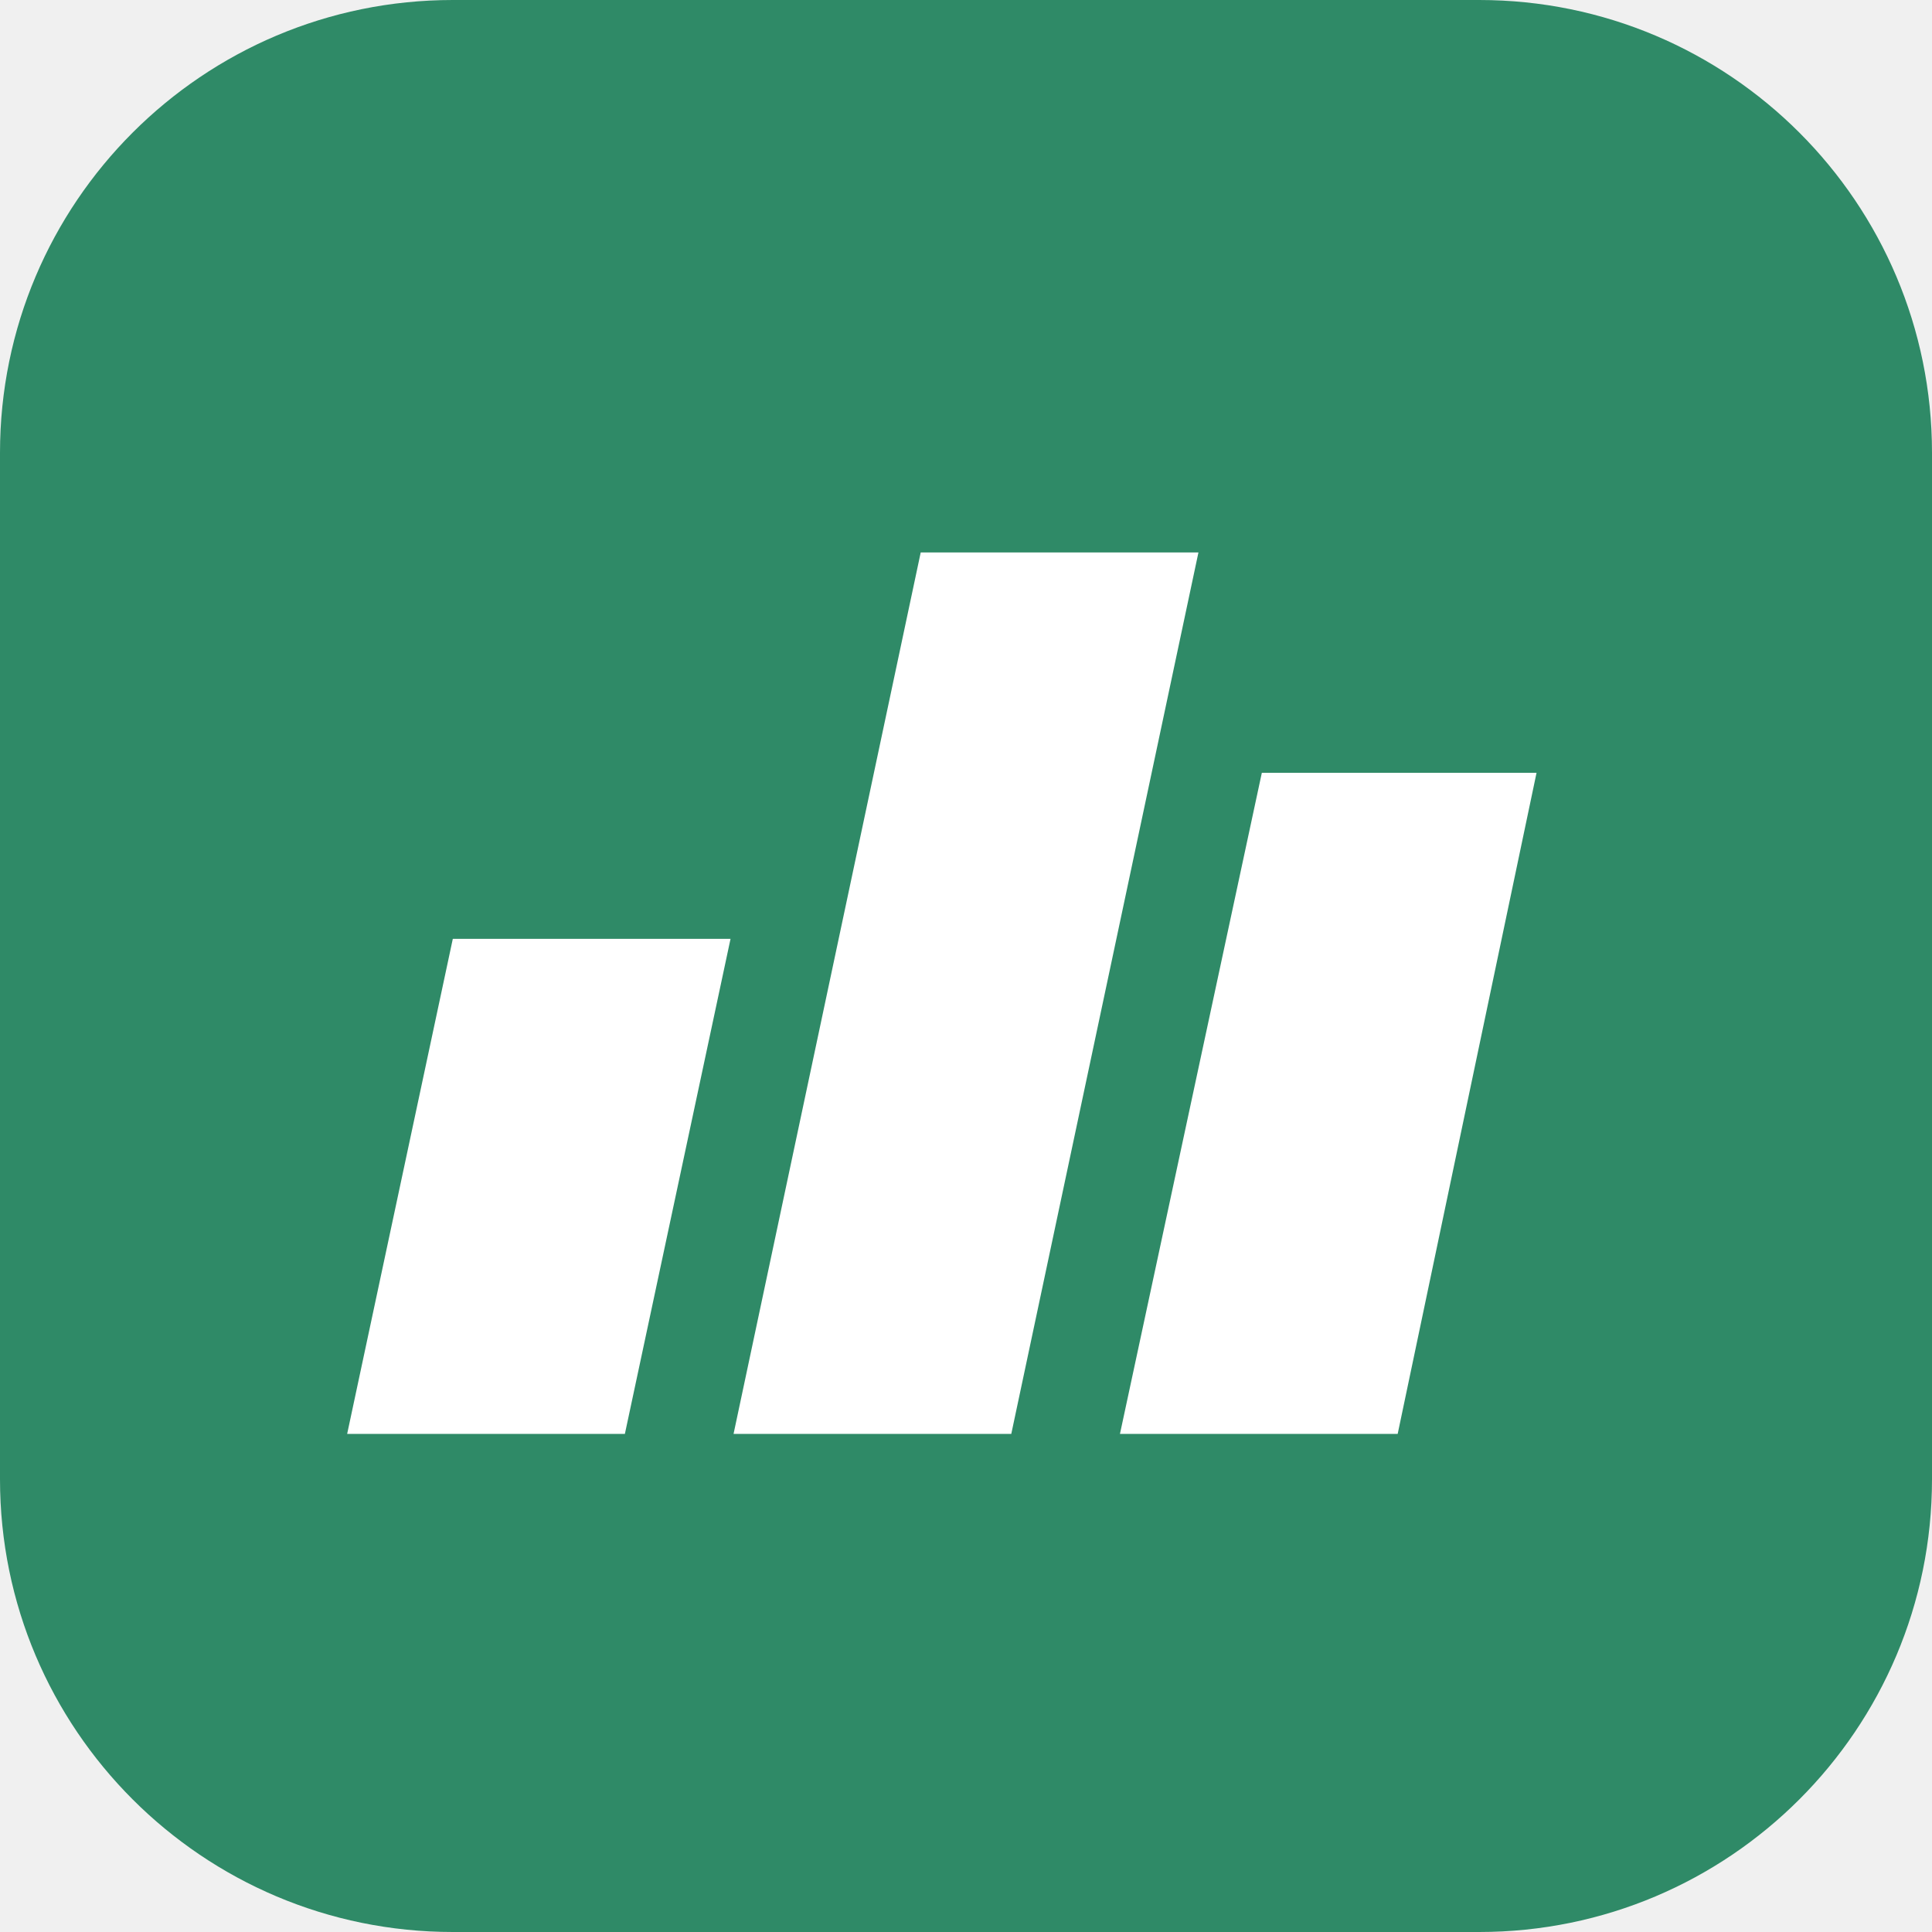
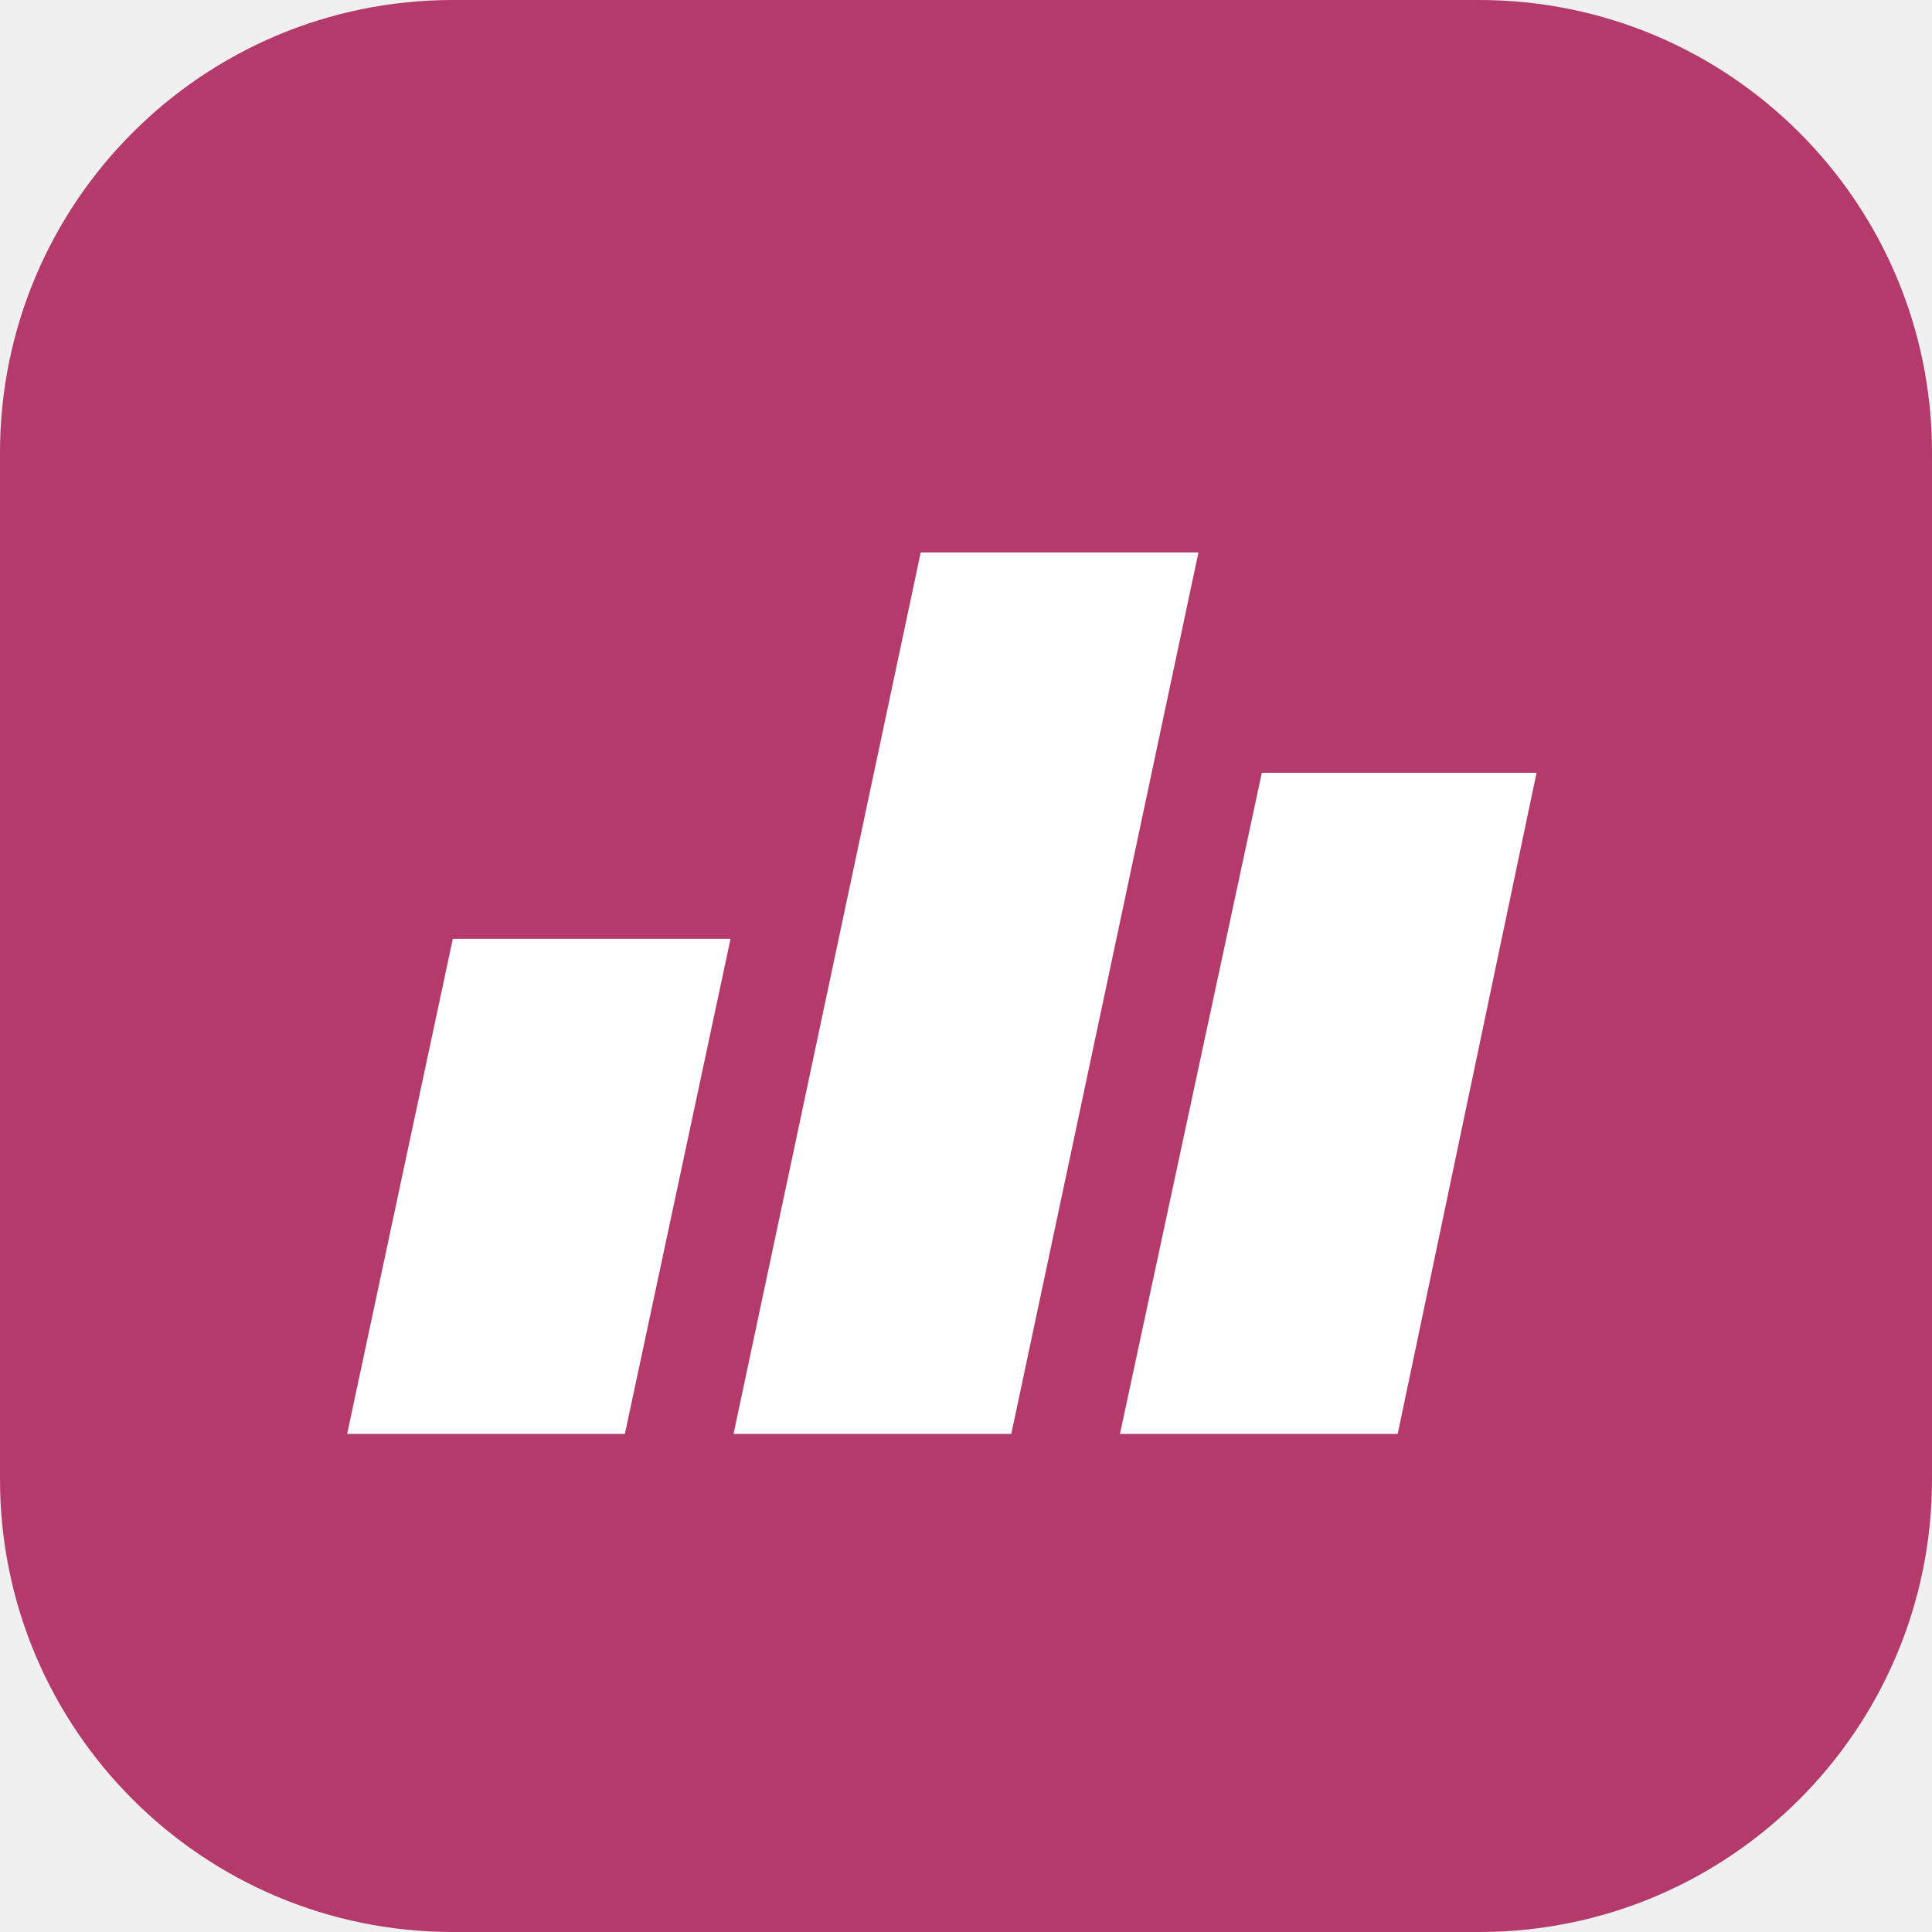
<svg xmlns="http://www.w3.org/2000/svg" viewBox="0 0 64 64">
-   <rect width="64" height="64" rx="15" fill="#2f8a67" />
+   <rect width="64" height="64" rx="15" fill="#b53a6c" />
  <polygon points="11.5,47.5 20.7,47.5 24.2,31.1 15.0,31.1" fill="#ffffff" />
  <polygon points="24.3,47.5 33.5,47.5 39.7,18.3 30.5,18.3" fill="#ffffff" />
  <polygon points="37.1,47.5 46.3,47.5 50.9,25.6 41.8,25.6" fill="#ffffff" />
</svg>
